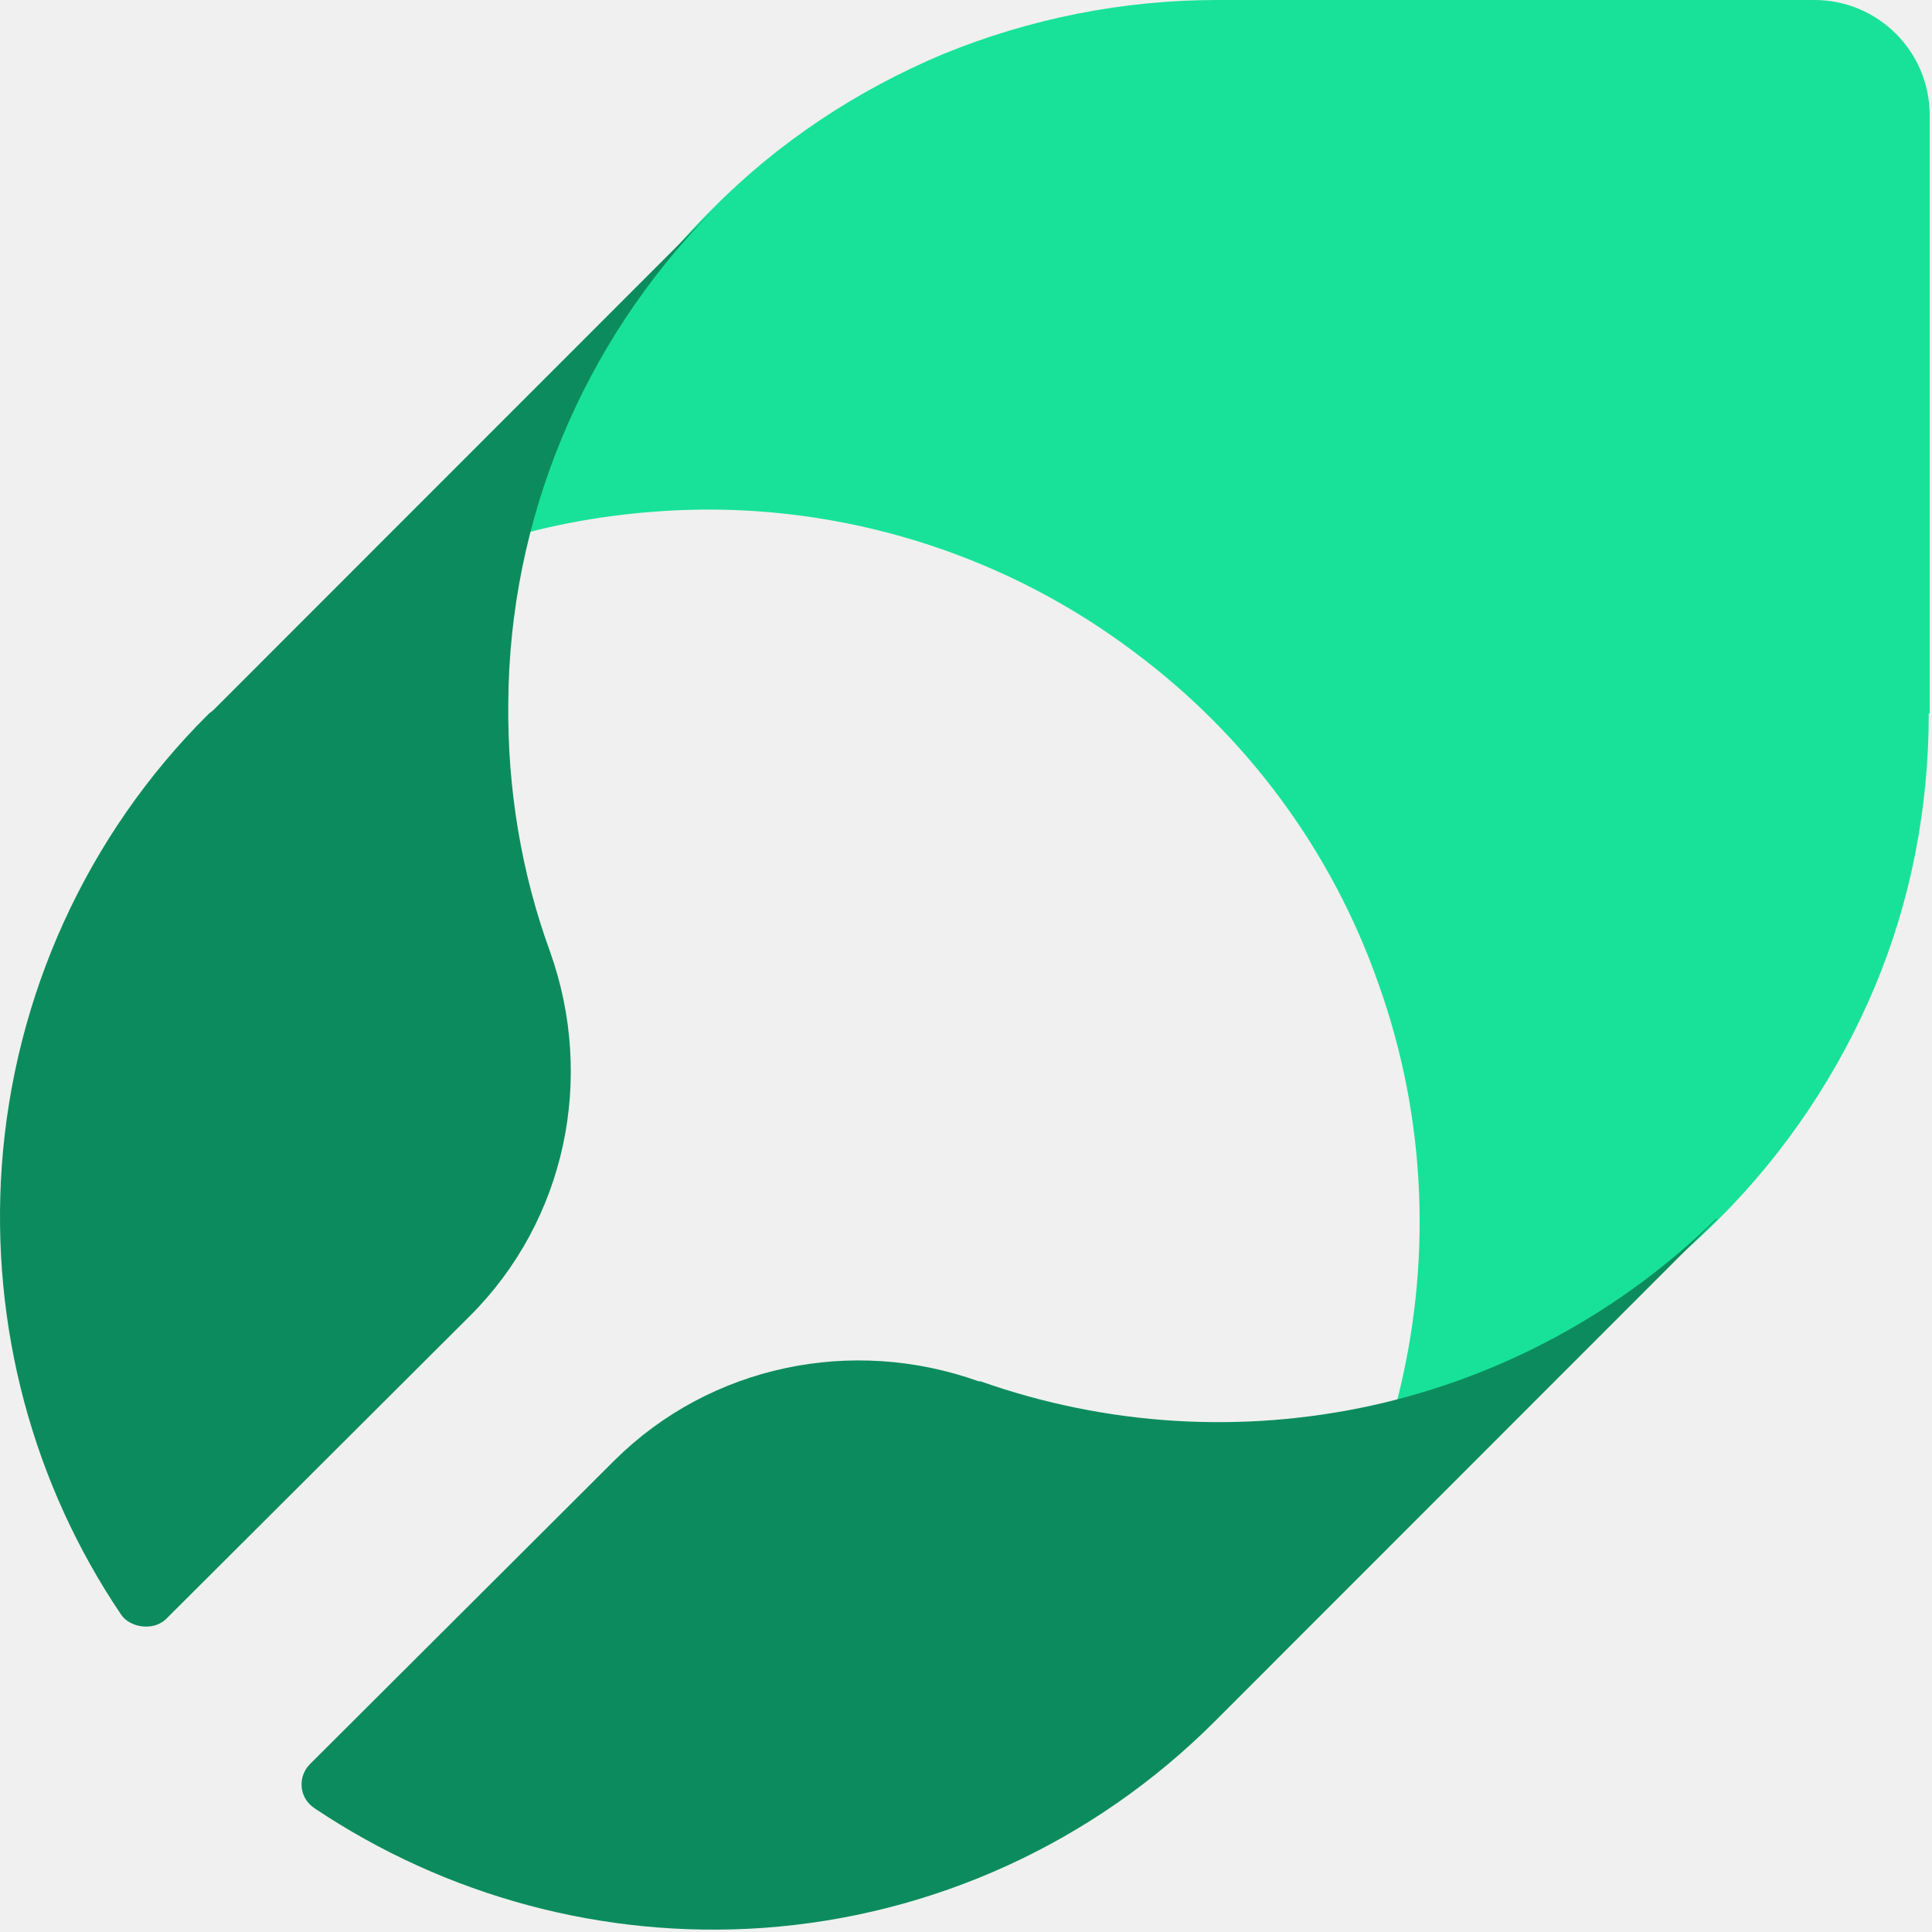
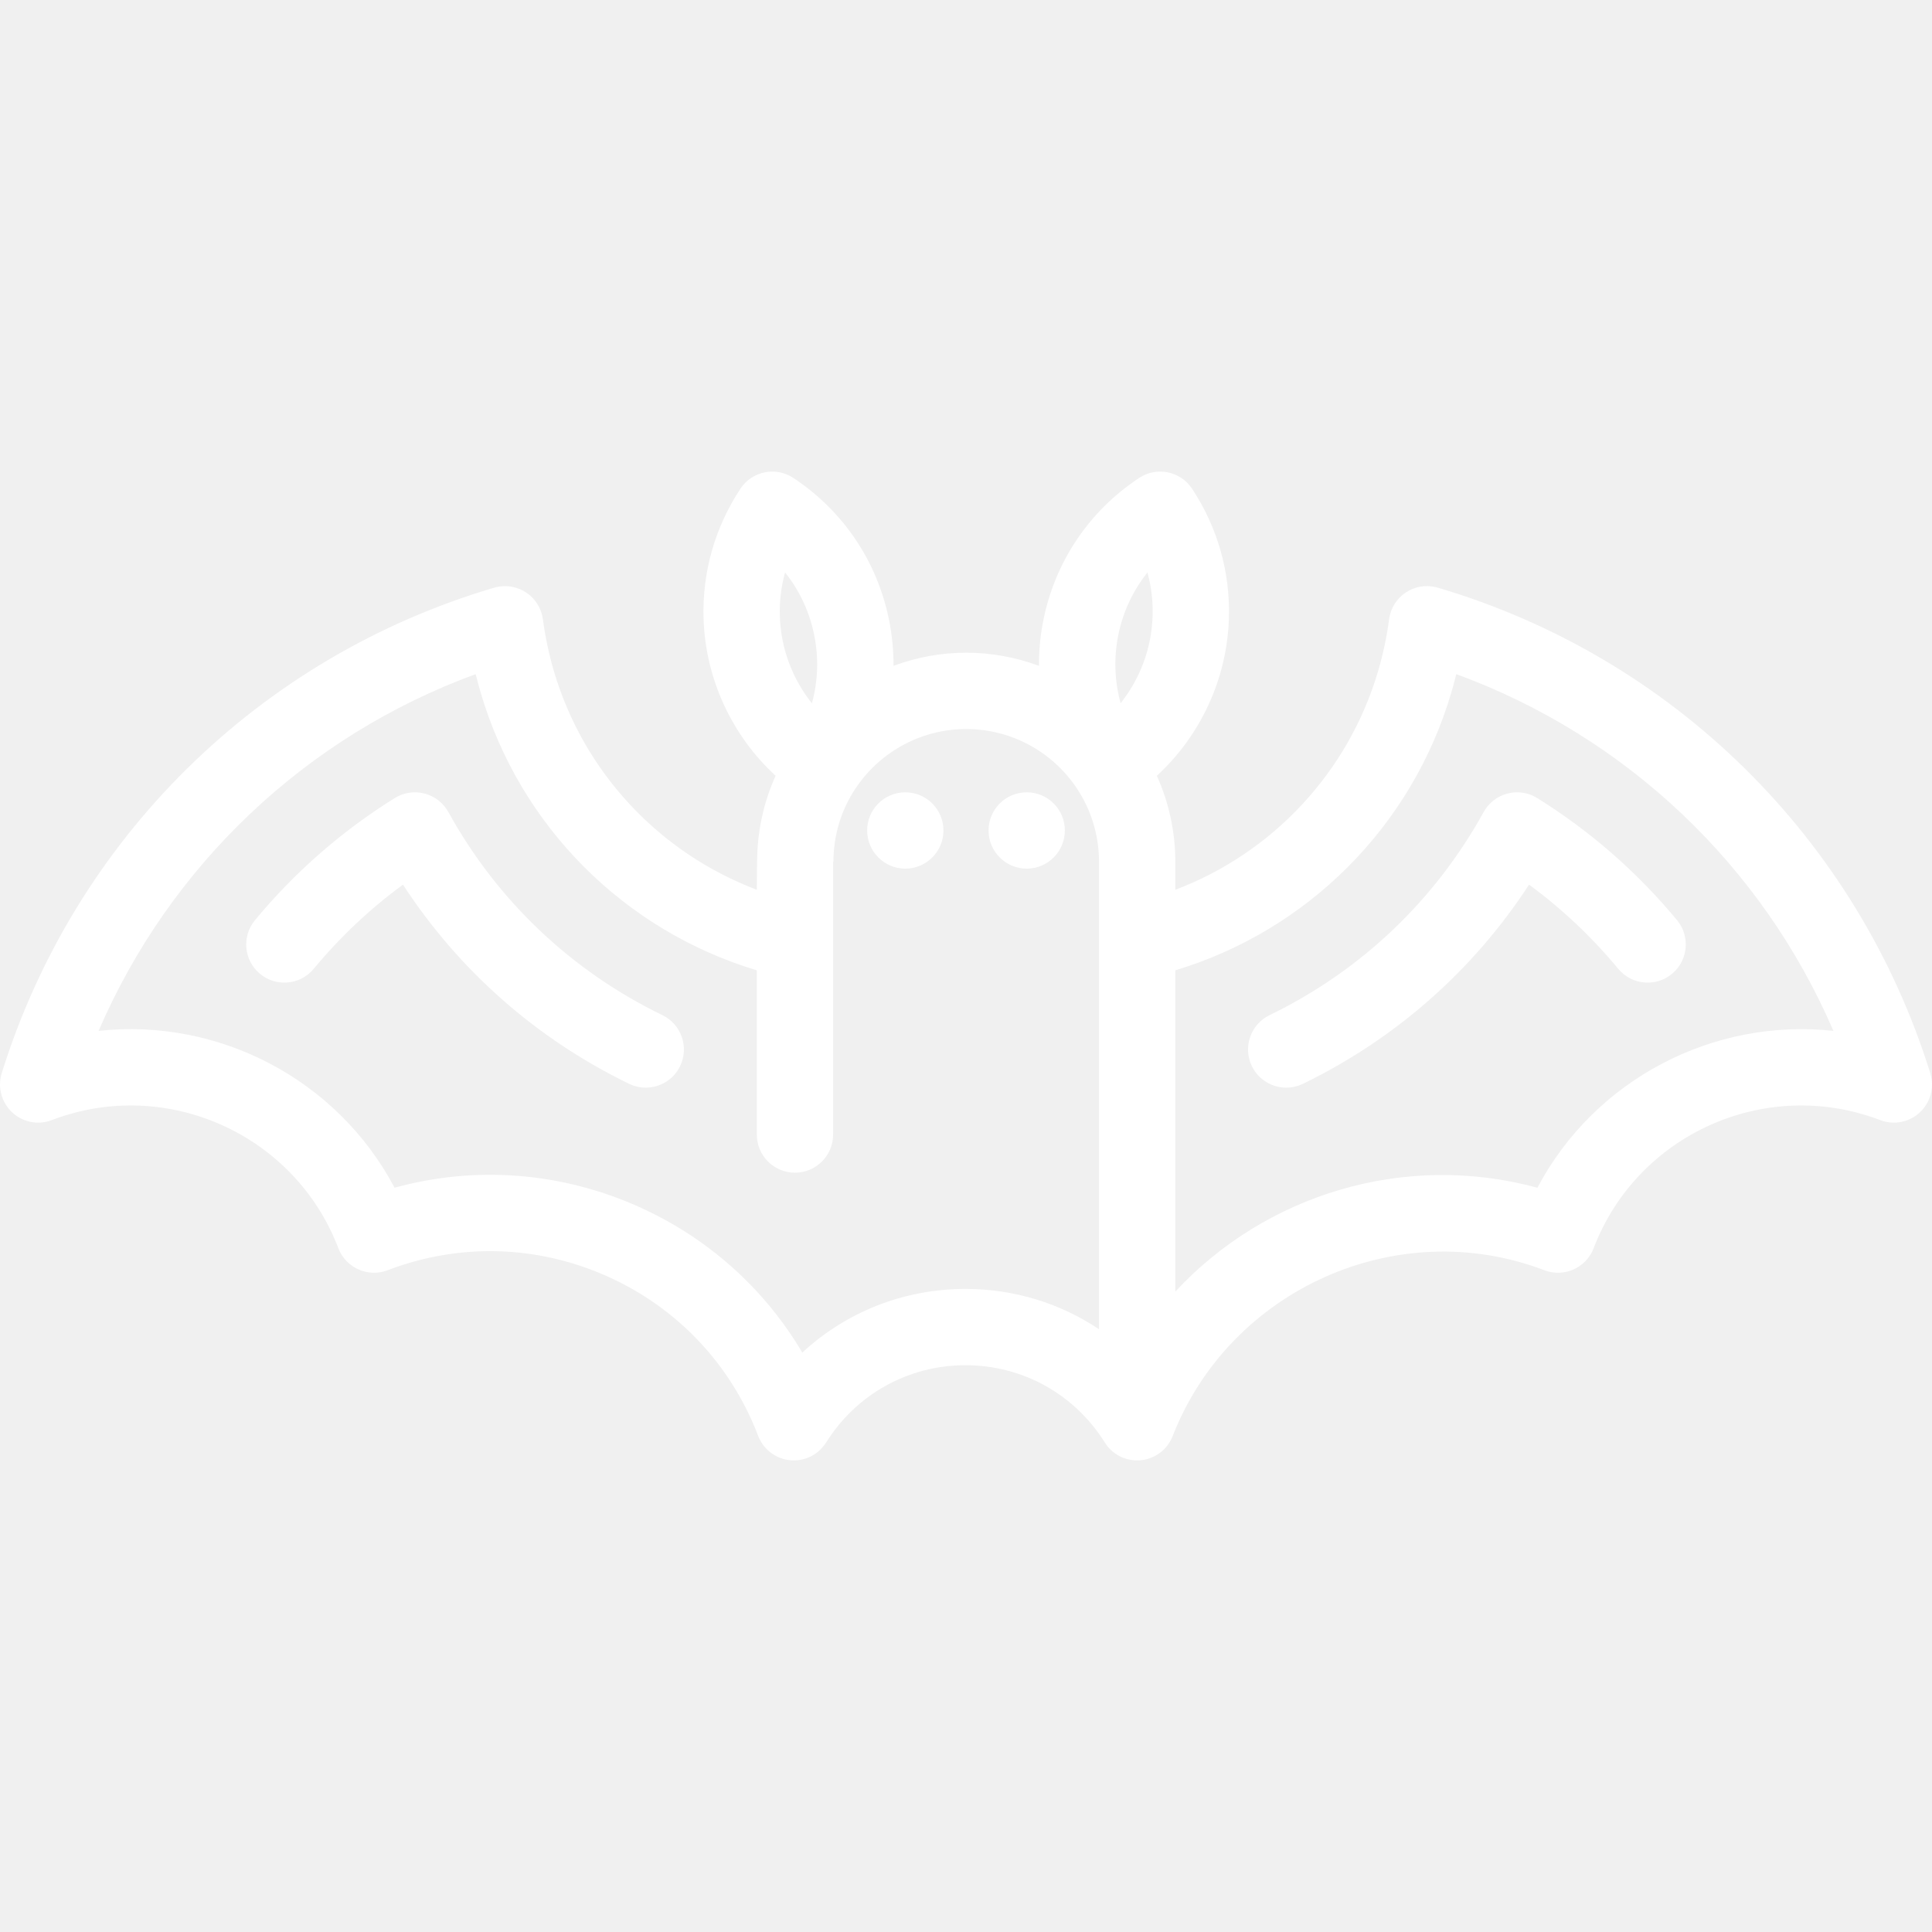
- <svg xmlns="http://www.w3.org/2000/svg" width="502" height="502" viewBox="0 0 502 502" fill="none">
-   <path d="M501.402 185.33V29.962C501.402 13.29 487.876 0 471.453 0H316.156C291.763 0 267.611 4.832 245.15 14.014C222.689 23.438 202.16 36.969 185.012 54.367L183.804 55.575C161.101 78.53 144.92 107.042 136.708 138.454C151.441 134.588 166.656 132.655 181.871 132.413C222.447 131.93 262.298 144.978 294.661 169.383C323.885 191.13 346.104 221.092 358.18 255.645C370.739 290.681 372.188 328.859 362.769 364.862C393.925 356.647 422.666 340.457 445.611 317.744L446.818 316.536C463.966 299.38 477.732 278.841 487.151 256.37C496.571 233.898 501.16 209.735 501.16 185.33H501.402Z" fill="#18E299" />
-   <path d="M132.071 182.706C132.312 135.044 151.32 89.307 184.764 55.125L55.557 184.391C55.076 184.873 54.594 185.113 54.113 185.595C22.593 216.888 3.586 258.774 0.458 303.066C-2.43 344.47 8.397 385.392 31.496 419.575C33.699 422.835 39.677 423.907 43.046 420.778L122.206 341.822C146.989 317.028 154.689 280.198 142.899 247.219C135.44 226.758 131.831 204.852 132.071 182.706Z" fill="#0C8C5E" />
-   <path d="M446.067 316.547C421.284 340.86 390.245 357.71 356.56 365.172C322.634 372.635 287.506 370.468 254.783 358.914C254.783 358.914 254.542 358.914 254.301 358.914C221.338 347.118 184.525 354.821 159.742 379.375L80.581 458.331C77.212 461.701 77.694 467.238 81.784 469.885C115.95 492.754 156.855 503.827 198.24 500.938C242.512 497.809 284.137 478.792 315.656 447.258L316.859 446.054L446.067 316.788V316.547Z" fill="#0C8C5E" />
+ <svg xmlns="http://www.w3.org/2000/svg" viewBox="0 0 512 512" width="32" height="32">
+   <path fill="#ffffff" d="M239.914,209.97c-5.581,0-10.109,4.527-10.109,10.109c0,5.581,4.527,10.12,10.109,10.12c5.581,0,10.109-4.538,10.109-10.12C250.023,214.497,245.495,209.97,239.914,209.97z" />
+   <path fill="#ffffff" d="M272.09,209.97c-5.592,0-10.109,4.527-10.109,10.109c0,5.581,4.517,10.12,10.109,10.12c5.581,0,10.109-4.538,10.109-10.12C282.199,214.497,277.671,209.97,272.09,209.97z" />
+   <path fill="#ffffff" d="M175.551,269.031c-24.154-11.722-43.78-30.348-56.738-53.845c-1.344-2.42-3.624-4.194-6.313-4.893s-5.538-0.258-7.893,1.204c-14.023,8.743-26.487,19.615-37.026,32.348c-3.57,4.291-2.979,10.668,1.323,14.238c4.302,3.56,10.679,2.957,14.238-1.333c6.958-8.41,14.884-15.884,23.648-22.315c14.787,22.713,35.327,40.844,59.932,52.791c1.42,0.688,2.925,1.011,4.409,1.011c3.753,0,7.356-2.086,9.098-5.689C182.67,277.526,180.573,271.472,175.551,269.031z" />
+   <path fill="#ffffff" d="M444.423,243.845c-10.55-12.733-23.014-23.605-37.037-32.348c-2.355-1.463-5.205-1.904-7.893-1.204c-2.678,0.699-4.958,2.473-6.302,4.893c-12.969,23.498-32.595,42.124-56.749,53.845c-5.022,2.441-7.119,8.496-4.678,13.518c1.742,3.603,5.356,5.689,9.109,5.689c1.473,0,2.979-0.323,4.409-1.011c24.594-11.948,45.145-30.079,59.932-52.791c8.754,6.431,16.68,13.905,23.637,22.315c3.56,4.291,9.947,4.893,14.238,1.333c1.882-1.562,3.054-3.661,3.478-5.888c0.243-1.272,0.242-2.586-0.011-3.866C446.242,246.73,445.535,245.186,444.423,243.845z" />
+   <path fill="#ffffff" d="M511.539,284.388c-19.368-62.137-68.148-110.229-130.489-128.64c-0.161-0.054-0.355-0.097-0.516-0.14c-2.785-0.677-5.732-0.14-8.098,1.484c-2.377,1.624-3.936,4.173-4.312,7.022c-0.613,4.635-1.602,9.281-2.925,13.776c-7.926,26.853-27.971,48.146-53.727,57.91v-7.41c0-7.947-1.688-15.69-4.893-22.799c11.593-10.679,18.604-25.702,19.088-41.715c0.387-12.238-2.99-24.111-9.754-34.359c-3.086-4.656-9.356-5.947-14.012-2.871c-13.184,8.711-22.186,22.024-25.358,37.489c-0.839,4.108-1.226,8.227-1.204,12.324c-6.087-2.269-12.604-3.484-19.282-3.484c-6.678,0-13.184,1.215-19.271,3.484c0.022-4.097-0.376-8.216-1.215-12.324c-3.162-15.464-12.163-28.778-25.347-37.489c-4.667-3.076-10.937-1.785-14.002,2.871c-6.764,10.249-10.141,22.121-9.775,34.359c0.495,16.013,7.496,31.036,19.099,41.715c-3.033,6.711-4.689,13.959-4.872,21.411c-0.065,0.452-0.108,8.797-0.108,8.797c-25.777-9.754-45.844-31.047-53.77-57.91c-1.323-4.495-2.301-9.141-2.925-13.776c-0.366-2.85-1.957-5.398-4.323-7.022c-2.366-1.613-5.345-2.151-8.13-1.473c-0.151,0.043-0.312,0.075-0.462,0.129C99.778,164.953,72,181.579,49.589,203.679c-22.401,22.078-39.446,49.641-49.124,80.709c-0.032,0.086-0.054,0.151-0.075,0.237c-1.516,5.313,1.527,10.872,6.829,12.464c2.301,0.688,4.656,0.516,6.721-0.333c30.24-11.421,64.18,3.807,75.73,34.036c1.602,4.205,5.818,6.829,10.292,6.463c1.022-0.086,2.011-0.333,2.936-0.699c18.927-7.184,39.521-6.592,58.018,1.678c18.551,8.291,32.757,23.315,40.005,42.285c1.549,4.033,5.377,6.506,9.453,6.506c1.194,0,2.42-0.215,3.603-0.667c2.129-0.817,3.828-2.301,4.947-4.097l0.011,0.011c8.023-12.819,21.82-20.476,36.929-20.476c15.099,0,28.896,7.646,36.908,20.465c1.914,3.076,5.216,4.764,8.582,4.764c1.839,0,3.689-0.495,5.345-1.538c1.774-1.097,3.076-2.656,3.861-4.431h0.011c0-0.011,0-0.011,0-0.021c0.011-0.021,0.022-0.043,0.032-0.065c0.075-0.172,0.14-0.333,0.215-0.495h0.011c0.022-0.065,0.032-0.129,0.054-0.194c15.238-38.596,59.319-58.448,98.184-43.737c0.925,0.376,1.925,0.624,2.968,0.71c4.495,0.376,8.689-2.258,10.292-6.463c11.561-30.24,45.5-45.457,75.751-34.026c2.258,0.914,4.85,1.032,7.313,0.118C510.442,295.012,513.141,289.528,511.539,284.388z M208.05,151.694c3.796,4.753,6.452,10.367,7.7,16.497c1.258,6.13,1.032,12.335-0.591,18.185c-5.194-6.506-8.238-14.604-8.496-23.121C206.544,159.308,207.017,155.425,208.05,151.694z M291.243,352.256L291.243,352.256c-10.281-6.883-22.497-10.679-35.381-10.679c-16.346,0-31.638,6.119-43.242,16.873c-10.055-16.991-25.057-30.466-43.446-38.682c-20.572-9.184-43.177-10.894-64.61-5.011c-15.238-28.799-46.683-45.027-78.429-41.564c18.895-43.866,54.91-78.063,99.926-94.539c0.409,1.667,0.86,3.323,1.344,4.968c10.453,35.435,38.101,62.976,73.16,73.525v43.521c0,5.581,4.527,10.109,10.109,10.109c5.581,0,10.109-4.527,10.109-10.109v-72.278h0.086c0-6.958,2.011-13.658,5.829-19.422c0.086-0.108,0.161-0.226,0.247-0.344l0.054-0.075c0.011-0.032,0.032-0.065,0.054-0.086c6.581-9.55,17.422-15.26,29.004-15.26c11.647,0,22.508,5.743,29.09,15.378c0.054,0.086,0.118,0.172,0.183,0.269c3.871,5.786,5.915,12.539,5.915,19.54V352.256z M296.975,186.354c-3.302-11.969-0.656-24.939,7.108-34.639c1.022,3.721,1.495,7.603,1.366,11.539C305.191,171.761,302.147,179.848,296.975,186.354z M407.429,314.768c-35.166-9.603-72.073,1.774-95.958,27.52v-85.15c35.037-10.56,62.664-38.101,73.117-73.525c0.484-1.635,0.936-3.291,1.344-4.958c45.016,16.475,81.032,50.662,99.937,94.539C454.112,269.741,422.668,285.958,407.429,314.768z" />
</svg>
